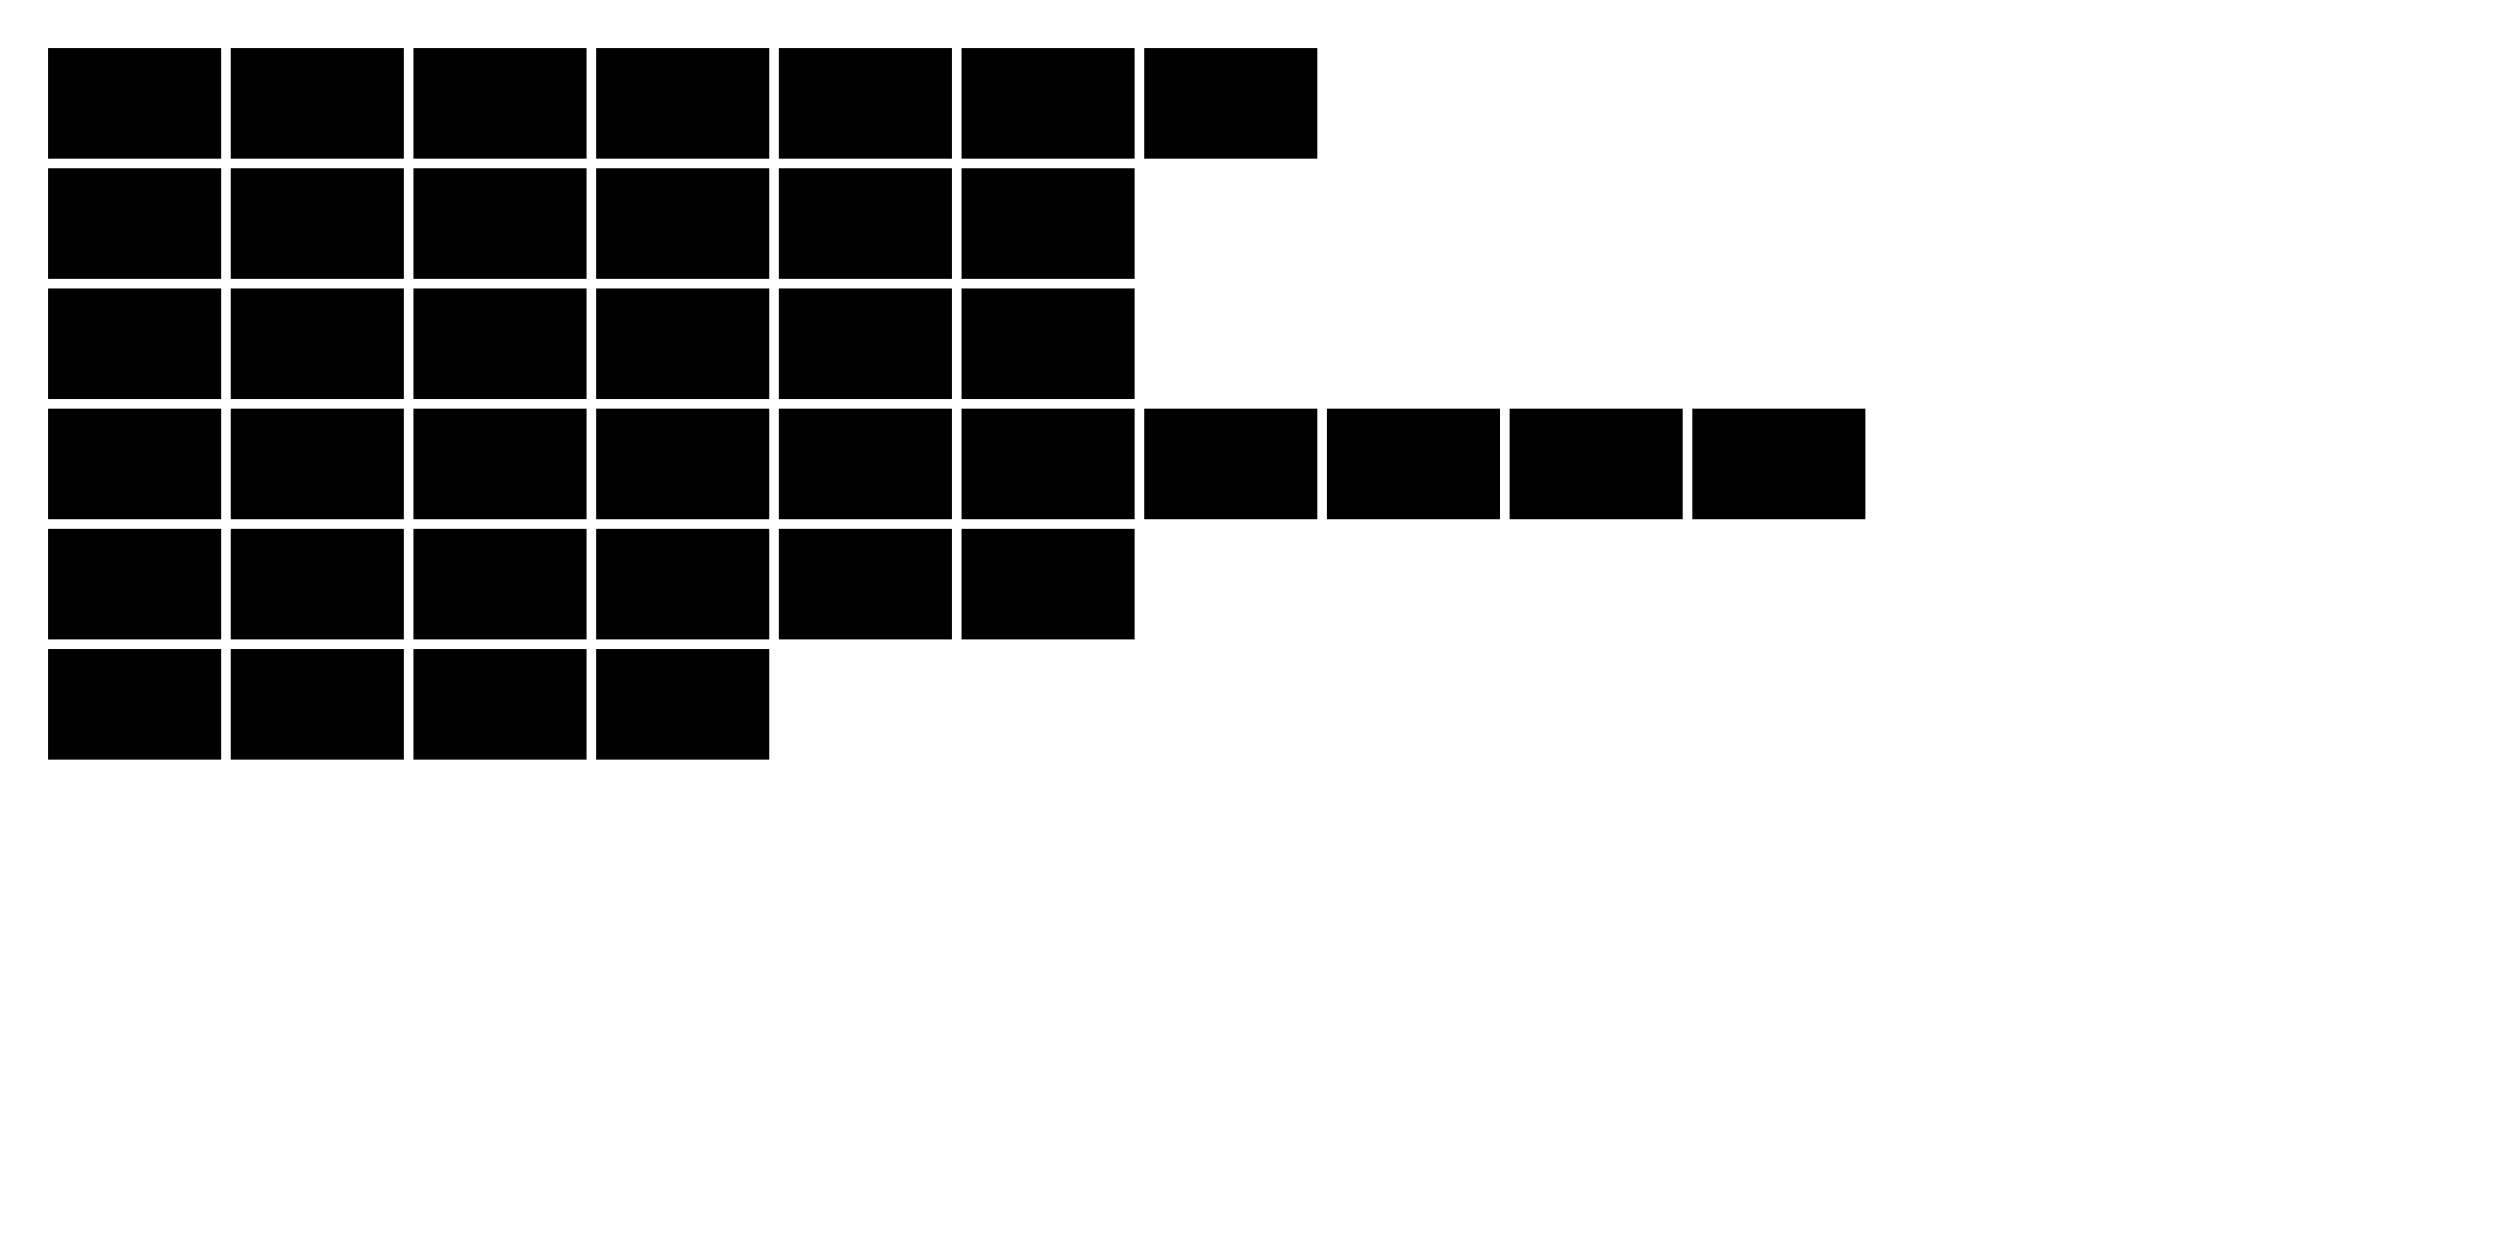
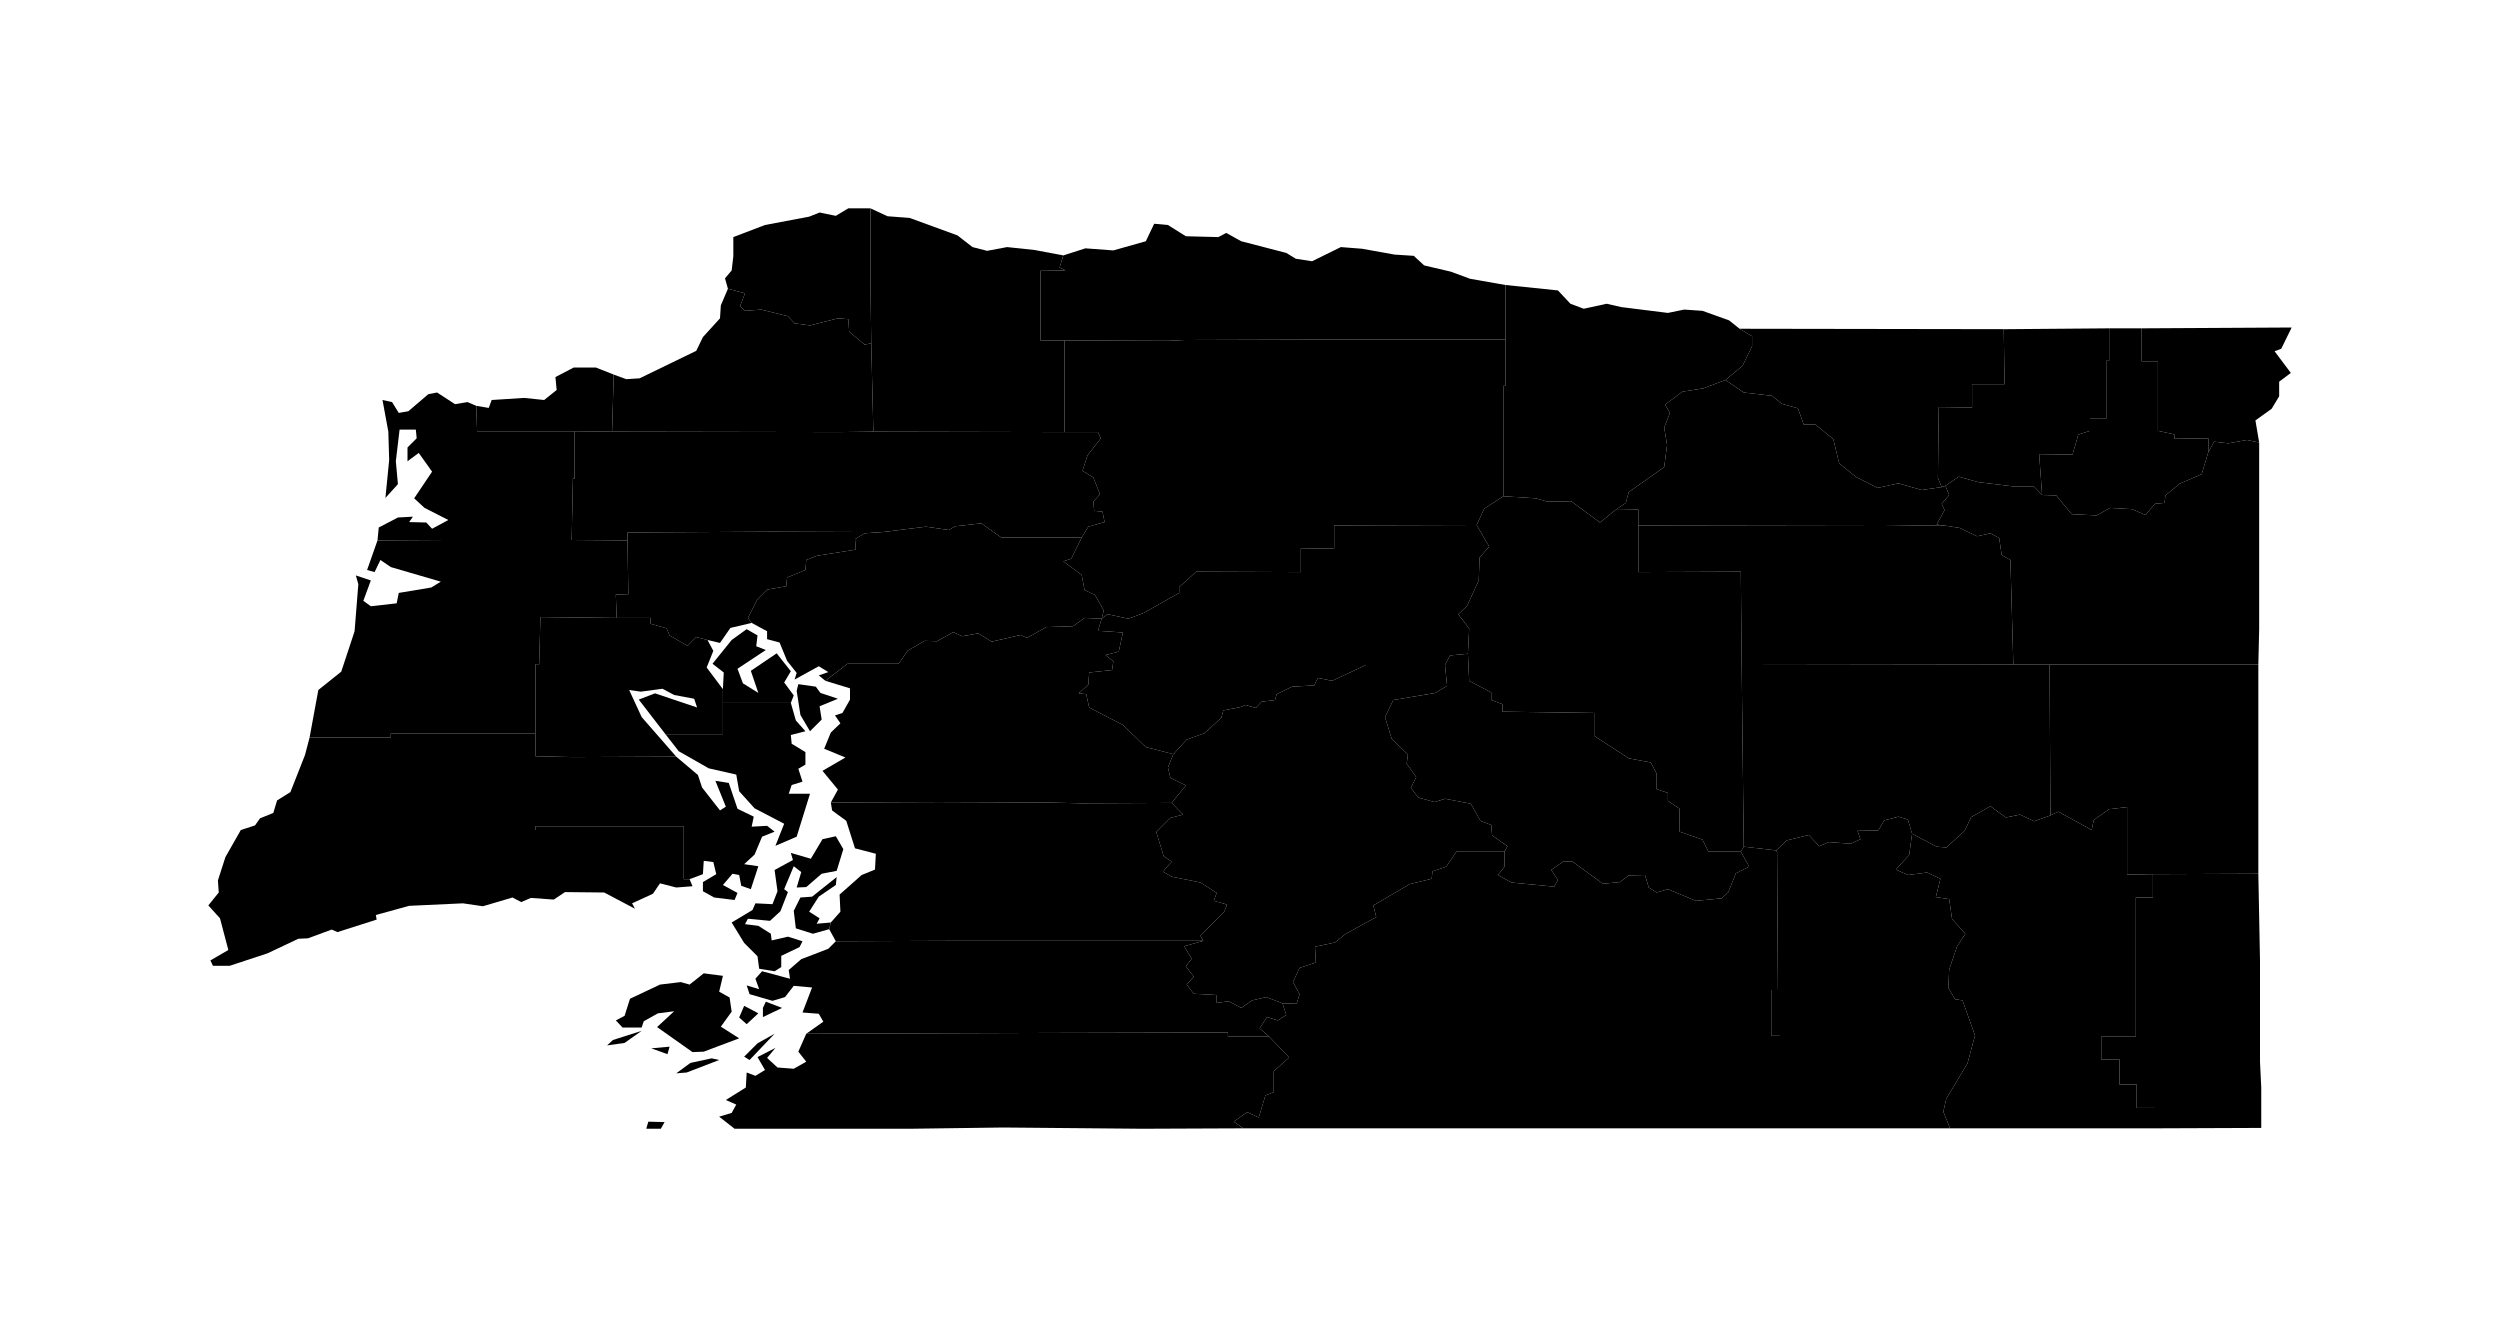
- <svg xmlns="http://www.w3.org/2000/svg" id="wtc-state-map-wa" viewBox="0 0 1040 520" role="img" aria-label="Washington county map">
+ <svg xmlns="http://www.w3.org/2000/svg" viewBox="0 0 600 321" id="wtc-state-map-WA" role="img" aria-label="wa county map">
  <g class="wtc-counties">
-     <rect id="wtc-county-whatcom" class="wtc-county" data-county="Whatcom" x="20" y="20" width="72" height="46" />
-     <rect id="wtc-county-skagit" class="wtc-county" data-county="Skagit" x="96" y="20" width="72" height="46" />
-     <rect id="wtc-county-san-juan" class="wtc-county" data-county="San Juan" x="172" y="20" width="72" height="46" />
-     <rect id="wtc-county-okanogan" class="wtc-county" data-county="Okanogan" x="248" y="20" width="72" height="46" />
-     <rect id="wtc-county-ferry" class="wtc-county" data-county="Ferry" x="324" y="20" width="72" height="46" />
-     <rect id="wtc-county-stevens" class="wtc-county" data-county="Stevens" x="400" y="20" width="72" height="46" />
-     <rect id="wtc-county-pend-oreille" class="wtc-county" data-county="Pend Oreille" x="476" y="20" width="72" height="46" />
-     <rect id="wtc-county-island" class="wtc-county" data-county="Island" x="20" y="70" width="72" height="46" />
-     <rect id="wtc-county-snohomish" class="wtc-county" data-county="Snohomish" x="96" y="70" width="72" height="46" />
-     <rect id="wtc-county-chelan" class="wtc-county" data-county="Chelan" x="172" y="70" width="72" height="46" />
-     <rect id="wtc-county-douglas" class="wtc-county" data-county="Douglas" x="248" y="70" width="72" height="46" />
-     <rect id="wtc-county-lincoln" class="wtc-county" data-county="Lincoln" x="324" y="70" width="72" height="46" />
-     <rect id="wtc-county-spokane" class="wtc-county" data-county="Spokane" x="400" y="70" width="72" height="46" />
-     <rect id="wtc-county-jefferson" class="wtc-county" data-county="Jefferson" x="20" y="120" width="72" height="46" />
-     <rect id="wtc-county-king" class="wtc-county" data-county="King" x="96" y="120" width="72" height="46" />
-     <rect id="wtc-county-kittitas" class="wtc-county" data-county="Kittitas" x="172" y="120" width="72" height="46" />
-     <rect id="wtc-county-grant" class="wtc-county" data-county="Grant" x="248" y="120" width="72" height="46" />
-     <rect id="wtc-county-adams" class="wtc-county" data-county="Adams" x="324" y="120" width="72" height="46" />
-     <rect id="wtc-county-whitman" class="wtc-county" data-county="Whitman" x="400" y="120" width="72" height="46" />
-     <rect id="wtc-county-clallam" class="wtc-county" data-county="Clallam" x="20" y="170" width="72" height="46" />
-     <rect id="wtc-county-kitsap" class="wtc-county" data-county="Kitsap" x="96" y="170" width="72" height="46" />
-     <rect id="wtc-county-pierce" class="wtc-county" data-county="Pierce" x="172" y="170" width="72" height="46" />
-     <rect id="wtc-county-yakima" class="wtc-county" data-county="Yakima" x="248" y="170" width="72" height="46" />
-     <rect id="wtc-county-benton" class="wtc-county" data-county="Benton" x="324" y="170" width="72" height="46" />
-     <rect id="wtc-county-franklin" class="wtc-county" data-county="Franklin" x="400" y="170" width="72" height="46" />
-     <rect id="wtc-county-walla-walla" class="wtc-county" data-county="Walla Walla" x="476" y="170" width="72" height="46" />
-     <rect id="wtc-county-columbia" class="wtc-county" data-county="Columbia" x="552" y="170" width="72" height="46" />
-     <rect id="wtc-county-garfield" class="wtc-county" data-county="Garfield" x="628" y="170" width="72" height="46" />
-     <rect id="wtc-county-asotin" class="wtc-county" data-county="Asotin" x="704" y="170" width="72" height="46" />
-     <rect id="wtc-county-grays-harbor" class="wtc-county" data-county="Grays Harbor" x="20" y="220" width="72" height="46" />
-     <rect id="wtc-county-mason" class="wtc-county" data-county="Mason" x="96" y="220" width="72" height="46" />
-     <rect id="wtc-county-thurston" class="wtc-county" data-county="Thurston" x="172" y="220" width="72" height="46" />
-     <rect id="wtc-county-lewis" class="wtc-county" data-county="Lewis" x="248" y="220" width="72" height="46" />
-     <rect id="wtc-county-klickitat" class="wtc-county" data-county="Klickitat" x="324" y="220" width="72" height="46" />
-     <rect id="wtc-county-skamania" class="wtc-county" data-county="Skamania" x="400" y="220" width="72" height="46" />
-     <rect id="wtc-county-pacific" class="wtc-county" data-county="Pacific" x="20" y="270" width="72" height="46" />
-     <rect id="wtc-county-wahkiakum" class="wtc-county" data-county="Wahkiakum" x="96" y="270" width="72" height="46" />
-     <rect id="wtc-county-cowlitz" class="wtc-county" data-county="Cowlitz" x="172" y="270" width="72" height="46" />
-     <rect id="wtc-county-clark" class="wtc-county" data-county="Clark" x="248" y="270" width="72" height="46" />
+     <path class="wtc-county" id="wtc-county-adams" data-county="Adams" d="M418.0,159.6L417.8,137.2L393.2,137.3L393.2,126.1L452.2,126.0L467.1,126.2L470.3,126.7L474.5,128.7L477.7,128.0L479.8,129.1L480.4,133.2L482.5,134.4L483.2,159.5L418.0,159.6Z" />
+     <path class="wtc-county" id="wtc-county-asotin" data-county="Asotin" d="M530.0,108.5L530.0,105.2L521.8,105.3L522.0,104.3L517.9,103.4L517.9,86.7L514.0,86.7L514.0,78.8L550.0,78.6L547.5,83.7L545.9,84.3L549.8,89.5L547.0,91.6L547.0,95.1L545.2,98.1L541.3,100.9L542.2,106.2L539.2,105.6L534.8,106.4L531.4,106.0L530.0,108.5Z" />
+     <path class="wtc-county" id="wtc-county-benton" data-county="Benton" d="M360.8,119.1L360.8,92.6L361.3,92.6L361.3,81.5L361.3,68.4L373.9,69.7L376.9,72.9L380.1,74.1L385.6,72.9L389.1,73.7L400.3,75.1L404.2,74.3L408.6,74.6L415.0,76.9L417.5,78.9L420.5,80.7L420.5,83.1L418.2,87.8L414.1,91.2L408.8,93.2L403.8,94.0L399.6,97.1L400.8,99.1L399.4,102.6L400.1,106.8L399.4,112.1L390.9,118.1L390.2,120.7L387.7,122.4L384.0,125.4L377.1,120.3L371.4,120.4L368.6,119.6L360.8,119.1Z" />
+     <path class="wtc-county" id="wtc-county-chelan" data-county="Chelan" d="M288.8,225.8L288.1,224.6L293.8,218.8L294.5,217.1L291.3,216.2L292.0,214.3L288.1,211.8L281.2,210.4L279.1,209.2L281.2,206.8L279.3,205.5L277.5,199.7L280.9,196.3L283.9,195.5L281.2,192.7L284.6,188.5L280.9,186.7L280.3,184.2L281.6,181.0L281.9,180.8L281.9,180.7L284.8,177.5L289.0,176.0L293.1,172.3L293.6,170.5L297.7,169.7L298.9,169.2L301.4,169.9L302.8,168.4L306.0,168.0L306.4,166.6L310.1,164.8L315.4,164.5L316.3,162.7L319.7,163.4L327.8,159.6L346.8,159.6L347.3,164.6L344.5,166.3L334.4,168.0L332.4,172.1L334.0,177.3L337.9,181.1L337.6,183.3L339.9,186.5L338.6,189.1L340.4,191.4L344.3,192.5L346.8,191.7L353.0,192.9L355.3,197.0L357.9,198.0L358.1,200.5L361.8,203.1L361.1,204.3L349.6,204.3L347.1,208.0L343.8,209.1L343.6,210.9L338.3,212.2L329.6,217.3L330.3,220.1L323.0,224.1L320.4,226.2L315.6,227.2L315.8,231.0L311.9,232.3L310.3,235.7L311.9,238.6L311.2,240.9L307.8,240.8L303.9,239.3L300.5,240.1L297.9,241.9L294.9,240.3L292.0,240.7L292.0,238.8L286.5,238.5L284.8,236.3L286.5,234.4L284.6,231.9L286.0,230.1L284.2,227.1L288.8,225.8Z" />
+     <path class="wtc-county" id="wtc-county-clallam" data-county="Clallam" d="M165.5,211.0L166.2,212.7L162.3,213.0L158.4,212.0L156.7,214.5L151.7,216.8L152.4,218.1L145.0,214.2L135.6,214.1L132.9,215.9L127.4,215.5L125.1,216.5L123.0,215.4L115.9,217.5L111.1,216.8L98.2,217.4L90.2,219.6L90.4,220.7L81.0,223.7L79.6,223.1L73.9,225.2L71.6,225.3L64.2,228.8L55.1,231.8L51.1,231.8L50.5,230.5L54.8,228.0L52.8,220.4L50.0,217.3L52.5,214.2L52.3,211.3L54.1,205.7L57.8,199.2L128.5,199.2L128.5,198.3L164.1,198.3L164.1,211.0L165.5,211.0Z" />
+     <path class="wtc-county" id="wtc-county-clark" data-county="Clark" d="M174.7,69.3L174.0,66.8L175.6,64.9L176.0,61.5L176.0,56.9L183.6,54.0L194.2,52.0L196.7,51.0L200.6,51.8L203.6,50.0L208.9,50.0L208.9,67.3L209.1,82.4L207.5,82.7L203.8,79.6L203.6,76.6L201.1,76.4L194.4,78.1L190.7,77.6L189.1,75.9L182.7,74.3L178.8,74.6L177.6,73.5L178.8,70.4L174.7,69.3Z" />
+     <path class="wtc-county" id="wtc-county-columbia" data-county="Columbia" d="M466.0,116.9L465.1,114.7L465.3,97.7L473.3,97.8L473.3,92.2L481.1,92.2L480.9,79.0L482.0,79.0L506.2,78.8L506.2,86.6L505.5,86.6L505.5,100.5L501.6,100.5L501.6,103.4L498.8,104.3L497.4,109.1L489.4,109.0L490.1,118.8L488.2,116.8L483.7,116.8L474.7,115.7L470.1,114.4L466.9,116.6L466.0,116.9Z" />
+     <path class="wtc-county" id="wtc-county-cowlitz" data-county="Cowlitz" d="M146.9,103.6L147.3,89.9L150.3,91.0L153.5,90.8L167.1,84.2L168.7,80.9L172.8,76.4L173.0,73.3L174.7,69.3L178.8,70.4L177.6,73.5L178.8,74.6L182.7,74.3L189.1,75.9L190.7,77.6L194.4,78.1L201.1,76.4L203.6,76.6L203.8,79.6L207.5,82.7L209.1,82.4L209.6,103.4L209.3,103.6L201.5,103.7L146.9,103.6Z" />
+     <path class="wtc-county" id="wtc-county-douglas" data-county="Douglas" d="M361.1,204.3L361.8,203.1L358.1,200.5L357.9,198.0L355.3,197.0L353.0,192.9L346.8,191.7L344.3,192.5L340.4,191.4L338.6,189.1L339.9,186.5L337.6,183.3L337.9,181.1L334.0,177.3L332.4,172.1L334.4,168.0L344.5,166.3L347.3,164.6L346.8,159.6L348.0,157.3L352.3,156.9L352.6,163.4L357.9,166.2L357.9,168.0L360.6,169.0L360.6,170.8L382.6,171.1L382.6,176.6L390.9,182.0L396.2,183.0L397.6,185.7L397.6,189.4L400.3,190.3L400.3,192.2L403.1,194.1L403.1,199.6L408.6,201.5L410.0,204.4L417.8,204.4L419.8,208.0L416.6,209.6L414.8,214.1L413.2,215.6L407.0,216.2L400.3,213.4L397.6,214.2L395.7,213.0L394.8,210.0L390.9,210.1L388.8,211.7L384.7,212.1L377.4,206.8L375.1,206.8L372.3,208.8L373.9,211.2L373.0,212.8L362.7,211.8L359.5,210.0L361.1,208.0L361.1,204.3Z" />
+     <path class="wtc-county" id="wtc-county-ferry" data-county="Ferry" d="M427.2,270.8L427.2,248.6L425.1,248.6L425.1,237.6L426.7,237.6L426.5,204.5L426.3,204.1L428.8,201.7L434.1,200.4L436.6,203.1L438.9,202.1L444.2,202.5L446.5,201.4L445.8,199.4L450.8,199.3L452.2,196.9L455.6,196.0L457.9,196.7L458.9,200.1L458.2,205.2L455.0,208.7L457.9,210.0L462.5,209.4L465.7,210.9L464.6,215.3L467.8,215.8L468.5,220.6L471.7,224.1L469.7,227.1L467.8,232.7L467.6,237.1L469.2,239.8L471.0,240.1L474.0,248.5L472.2,255.2L467.1,263.7L466.4,266.8L468.0,270.8L427.2,270.8Z" />
+     <path class="wtc-county" id="wtc-county-franklin" data-county="Franklin" d="M387.7,122.4L390.2,120.7L390.9,118.1L399.4,112.1L400.1,106.8L399.4,102.6L400.8,99.1L399.6,97.1L403.8,94.0L408.8,93.2L414.1,91.2L418.5,94.2L425.3,95.0L427.6,96.9L431.5,98.0L432.9,101.9L435.7,101.9L440.0,105.4L441.4,111.2L445.5,114.5L450.6,117.1L455.6,116.0L461.2,117.6L466.0,116.9L466.9,116.6L467.8,118.8L466.0,120.9L466.7,122.4L464.8,125.9L467.1,126.2L452.2,126.0L393.2,126.1L393.2,122.3L387.7,122.4Z" />
+     <path class="wtc-county" id="wtc-county-garfield" data-county="Garfield" d="M490.1,118.8L489.4,109.0L497.4,109.1L498.8,104.3L501.6,103.4L501.6,100.5L505.5,100.5L505.5,86.6L506.2,86.6L506.2,78.8L514.0,78.8L514.0,86.7L517.9,86.7L517.9,103.4L522.0,104.3L521.8,105.3L530.0,105.2L530.0,108.5L528.4,113.8L523.1,116.1L519.7,118.9L519.5,120.7L517.2,120.9L514.9,123.6L511.7,122.2L506.4,121.9L503.2,123.7L497.2,123.4L493.5,118.9L490.1,118.8Z" />
+     <path class="wtc-county" id="wtc-county-grant" data-county="Grant" d="M352.3,156.9L352.6,150.9L350.0,147.4L352.1,145.4L354.9,139.3L355.1,133.8L357.4,131.2L354.4,126.0L356.2,122.1L360.8,119.1L368.6,119.6L371.4,120.4L377.1,120.3L384.0,125.4L387.7,122.4L393.2,122.3L393.2,126.1L393.2,137.3L417.8,137.2L418.0,159.6L418.5,203.2L417.8,204.4L410.0,204.4L408.6,201.5L403.1,199.6L403.1,194.1L400.3,192.2L400.3,190.3L397.6,189.4L397.6,185.7L396.2,183.0L390.9,182.0L382.6,176.6L382.6,171.1L360.6,170.8L360.6,169.0L357.9,168.0L357.9,166.2L352.6,163.4L352.3,156.9Z" />
+     <path class="wtc-county" id="wtc-county-grays-harbor" data-county="Grays Harbor" d="M74.3,177.0L76.4,165.6L81.9,161.2L85.1,151.5L86.0,140.2L85.4,138.1L89.0,139.3L87.2,144.2L89.0,145.5L95.2,144.8L95.7,142.3L103.5,141.0L105.8,139.6L93.8,136.1L91.3,134.4L89.9,137.3L88.1,136.8L90.6,129.7L107.2,129.6L137.2,129.6L150.6,129.7L150.8,142.6L147.8,142.7L148.0,148.3L129.7,148.1L129.4,159.4L128.5,159.4L128.5,176.0L93.8,176.0L93.8,177.0L74.3,177.0Z" />
+     <path class="wtc-county" id="wtc-county-island" data-county="Island" d="M199.0,223.0L195.1,224.1L191.0,222.8L190.5,218.6L192.1,215.4L194.9,215.2L200.8,210.5L200.6,212.4L196.5,215.2L194.2,218.8L196.7,220.4L196.0,221.7L199.4,221.4L199.0,223.0ZM175.6,221.4L180.6,218.4L181.3,216.8L185.4,217.0L186.6,213.9L185.9,208.8L190.3,206.4L189.8,204.7L194.6,206.1L197.4,201.4L200.6,200.7L202.4,203.8L200.8,209.0L197.2,209.7L193.5,212.9L191.2,213.0L192.3,209.3L190.5,207.9L188.2,213.4L189.1,214.1L187.3,218.7L184.8,221.0L179.5,220.5L178.8,221.8L182.0,222.2L185.0,224.1L185.2,225.7L189.1,224.8L192.6,225.9L191.9,227.3L187.5,229.4L187.5,232.1L185.9,233.1L182.2,232.5L181.8,229.5L178.6,226.3L175.6,221.4Z" />
+     <path class="wtc-county" id="wtc-county-jefferson" data-county="Jefferson" d="M57.8,199.2L61.2,198.1L62.4,196.4L65.6,195.1L66.5,192.1L69.7,190.1L73.2,181.2L74.3,177.0L93.8,177.0L93.8,176.0L128.5,176.0L128.5,181.5L137.5,181.7L162.3,181.6L167.5,186.0L168.5,189.0L172.8,194.5L174.2,193.6L171.7,187.4L174.9,187.9L177.0,194.1L180.9,196.0L180.4,198.4L184.1,198.2L185.9,199.6L182.9,200.8L181.1,205.1L178.6,207.4L182.0,207.9L180.2,213.4L177.9,212.6L177.4,210.0L175.8,209.7L173.5,212.4L177.0,214.3L176.3,216.0L171.4,215.4L168.7,213.9L168.7,211.7L171.9,209.8L171.2,206.9L168.9,206.6L168.7,209.8L165.5,211.0L164.1,211.0L164.1,198.3L128.5,198.3L128.5,199.2L57.8,199.2Z" />
+     <path class="wtc-county" id="wtc-county-king" data-county="King" d="M199.4,192.6L201.1,189.5L197.4,185.0L202.9,181.8L197.8,179.7L199.4,175.8L201.7,173.6L200.4,171.7L202.2,171.1L204.0,167.9L204.0,165.2L198.1,163.4L203.4,159.3L215.7,159.3L217.8,156.2L221.9,153.8L224.9,153.9L228.8,151.7L230.9,152.7L234.8,152.0L238.0,154.0L244.9,152.4L246.5,153.1L251.1,150.5L257.5,150.3L260.3,148.3L264.4,148.5L263.5,151.4L269.5,151.8L268.5,156.4L265.3,157.2L267.2,158.7L266.9,160.8L261.4,161.4L261.2,164.3L258.9,166.4L260.7,166.6L261.4,169.8L269.5,174.0L275.0,179.3L281.6,181.0L280.3,184.2L280.9,186.7L284.6,188.5L281.2,192.7L259.6,192.8L251.3,192.6L225.4,192.5L199.4,192.6ZM191.2,165.8L191.6,164.2L195.8,164.8L196.9,166.3L201.1,167.7L196.7,169.5L197.2,172.7L194.4,175.5L192.1,171.6L191.2,165.8Z" />
+     <path class="wtc-county" id="wtc-county-kitsap" data-county="Kitsap" d="M189.8,168.7L191.0,172.9L193.3,175.5L189.8,176.4L190.0,178.5L193.3,180.5L193.3,183.5L191.6,184.5L192.6,187.6L190.0,188.4L189.3,190.5L194.4,190.5L191.2,200.8L186.1,203.0L188.2,197.7L181.1,194.0L177.4,189.9L176.7,185.9L170.1,184.4L162.9,180.3L159.7,176.2L173.5,176.2L173.5,168.7L189.8,168.7Z" />
+     <path class="wtc-county" id="wtc-county-kittitas" data-county="Kittitas" d="M281.6,181.0L275.0,179.3L269.5,174.0L261.4,169.8L260.7,166.6L258.9,166.4L261.2,164.3L261.4,161.4L266.9,160.8L267.2,158.7L265.3,157.2L268.5,156.4L269.5,151.8L263.5,151.4L264.4,148.5L265.8,147.4L270.8,148.5L274.5,147.1L283.0,142.3L283.0,140.9L287.1,137.2L312.2,137.3L312.2,131.7L320.2,131.6L320.2,126.1L354.4,126.0L357.4,131.2L355.1,133.8L354.9,139.3L352.1,145.4L350.0,147.4L352.6,150.9L352.3,156.9L348.0,157.3L346.8,159.6L327.8,159.6L319.7,163.4L316.3,162.7L315.4,164.5L310.1,164.8L306.4,166.6L306.0,168.0L302.8,168.4L301.4,169.9L298.9,169.2L297.7,169.7L293.6,170.5L293.1,172.3L289.0,176.0L284.8,177.5L281.9,180.7L281.9,180.8L281.6,181.0Z" />
+     <path class="wtc-county" id="wtc-county-klickitat" data-county="Klickitat" d="M255.5,81.7L249.7,81.7L249.7,65.0L255.7,64.9L254.3,64.2L255.2,61.3L260.5,59.6L267.2,60.1L275.0,57.9L277.0,53.7L280.3,54.0L284.6,56.7L292.4,56.9L294.3,55.9L297.9,57.9L308.7,60.7L311.0,62.1L314.9,62.7L321.8,59.3L326.9,59.7L334.7,61.1L339.3,61.4L341.8,63.7L348.2,65.2L352.8,66.9L361.3,68.4L361.3,81.5L316.1,81.5L284.4,81.6L280.3,81.8L255.5,81.7Z" />
+     <path class="wtc-county" id="wtc-county-lewis" data-county="Lewis" d="M137.2,129.6L137.5,114.9L137.9,114.8L137.9,103.5L146.9,103.6L201.5,103.7L209.3,103.6L255.5,103.7L263.5,103.7L264.2,105.2L261.0,109.3L259.8,113.0L262.4,114.6L264.0,118.6L262.4,120.4L262.6,122.6L264.6,122.8L265.1,125.3L261.2,126.4L259.6,129.0L240.3,129.0L235.5,125.6L229.3,126.3L227.7,127.2L222.2,126.4L211.8,127.7L185.4,127.6L150.6,127.8L150.6,129.7L137.2,129.6Z" />
+     <path class="wtc-county" id="wtc-county-lincoln" data-county="Lincoln" d="M418.5,203.2L418.0,159.6L483.2,159.5L491.9,159.5L492.1,195.7L488.2,197.1L484.8,195.5L481.4,196.2L477.7,193.5L473.1,196.1L471.5,199.4L467.1,203.4L464.8,203.2L458.9,200.1L457.9,196.7L455.6,196.0L452.2,196.9L450.8,199.3L445.8,199.4L446.5,201.4L444.2,202.5L438.9,202.1L436.6,203.1L434.1,200.4L428.8,201.7L426.3,204.1L418.5,203.2Z" />
+     <path class="wtc-county" id="wtc-county-mason" data-county="Mason" d="M162.3,181.6L137.5,181.7L128.5,181.5L128.5,176.0L128.5,159.4L129.4,159.4L129.7,148.1L148.0,148.3L156.1,148.3L156.1,149.7L160.0,150.8L160.7,152.5L165.0,155.0L167.1,152.9L169.8,153.6L171.2,156.2L169.6,160.2L173.5,165.4L173.5,168.7L173.5,176.2L159.7,176.2L153.3,167.9L157.2,166.4L167.3,169.8L166.6,167.7L161.8,166.8L159.0,165.3L153.8,166.0L151.0,165.6L154.0,172.1L162.3,181.6Z" />
+     <path class="wtc-county" id="wtc-county-okanogan" data-county="Okanogan" d="M298.4,270.8L296.1,269.2L299.3,266.9L302.1,268.2L303.7,262.9L305.7,262.1L305.7,257.1L309.4,253.8L304.6,248.8L302.3,246.8L304.1,244.1L306.7,244.9L308.7,243.6L307.8,240.8L311.2,240.9L311.9,238.6L310.3,235.7L311.9,232.3L315.8,231.0L315.6,227.2L320.4,226.2L323.0,224.1L330.3,220.1L329.6,217.3L338.3,212.2L343.6,210.9L343.8,209.1L347.1,208.0L349.6,204.3L361.1,204.3L361.1,208.0L359.5,210.0L362.7,211.8L373.0,212.8L373.9,211.2L372.3,208.8L375.1,206.8L377.4,206.8L384.7,212.1L388.8,211.7L390.9,210.1L394.8,210.0L395.7,213.0L397.6,214.2L400.3,213.4L407.0,216.2L413.2,215.6L414.8,214.1L416.6,209.6L419.8,208.0L417.8,204.4L418.5,203.2L426.3,204.1L426.5,204.5L426.7,237.6L425.1,237.6L425.1,248.6L427.2,248.6L427.2,270.8L389.3,270.8L350.5,270.8L298.4,270.8Z" />
+     <path class="wtc-county" id="wtc-county-pacific" data-county="Pacific" d="M90.6,129.7L90.9,126.6L95.5,124.2L99.1,124.0L98.2,125.3L102.3,125.4L103.7,126.9L107.6,124.8L101.9,121.9L99.4,119.6L103.7,113.2L100.5,108.7L97.8,110.7L97.8,107.4L100.0,105.2L99.8,103.1L95.9,103.1L95.0,110.7L95.5,116.2L92.5,119.5L93.4,110.4L93.2,103.6L91.8,96.0L94.1,96.5L95.7,99.1L98.0,98.7L102.8,94.6L104.9,94.2L109.2,97.0L112.2,96.5L114.3,97.4L114.5,103.5L137.9,103.5L137.9,114.8L137.5,114.9L137.2,129.6L107.2,129.6L90.6,129.7Z" />
+     <path class="wtc-county" id="wtc-county-pend-oreille" data-county="Pend Oreille" d="M517.2,270.8L517.2,265.9L512.8,265.9L512.8,260.3L508.7,260.3L508.7,254.3L504.3,254.3L504.3,248.8L512.6,248.8L512.6,215.4L516.7,215.4L516.7,209.8L542.0,209.7L542.4,230.5L542.4,254.8L542.7,261.0L542.7,270.7L517.2,270.8Z" />
+     <path class="wtc-county" id="wtc-county-pierce" data-county="Pierce" d="M180.4,149.5L179.5,148.3L181.8,143.8L184.1,141.5L188.7,140.7L188.9,138.6L193.3,136.8L193.5,134.4L196.0,133.4L205.4,131.9L205.2,129.4L207.5,128.0L211.8,127.7L222.2,126.4L227.7,127.2L229.3,126.3L235.5,125.6L240.3,129.0L259.6,129.0L257.1,134.1L255.2,134.7L259.6,138.0L260.3,141.6L262.8,142.8L264.9,146.5L264.4,148.5L260.3,148.3L257.5,150.3L251.1,150.5L246.5,153.1L244.9,152.4L238.0,154.0L234.8,152.0L230.9,152.7L228.8,151.7L224.9,153.9L221.9,153.8L217.8,156.2L215.7,159.3L203.4,159.3L198.1,163.4L196.5,162.1L198.8,161.3L196.5,159.9L190.7,163.1L191.2,161.5L188.9,158.6L187.1,154.2L184.1,153.4L184.1,151.5L180.4,149.5ZM173.5,165.4L173.7,161.4L171.0,159.3L175.6,153.6L179.2,151.0L181.8,152.5L181.5,155.1L183.8,156.0L177.0,160.5L178.3,164.0L182.0,166.3L180.2,161.0L186.4,156.8L189.8,161.1L188.2,163.8L190.5,166.9L189.8,168.7L173.5,168.7L173.5,165.4Z" />
+     <path class="wtc-county" id="wtc-county-san-juan" data-county="San Juan" d="M162.3,257.6L165.7,255.1L170.8,254.0L172.6,254.4L164.8,257.4L162.3,257.6ZM156.3,251.6L160.7,251.2L160.2,253.0L156.3,251.6ZM147.8,244.9L149.9,243.8L151.2,239.7L158.4,236.3L163.4,235.7L165.5,236.3L168.9,233.6L173.5,234.2L172.6,238.0L175.1,239.4L175.6,242.8L173.0,246.4L177.4,249.2L168.9,252.4L166.2,252.5L157.7,246.5L161.8,242.7L157.9,243.2L154.5,245.1L154.0,246.6L149.4,246.6L147.8,244.9ZM145.7,250.9L147.1,249.6L154.0,247.4L149.9,250.3L145.7,250.9Z" />
+     <path class="wtc-county" id="wtc-county-skagit" data-county="Skagit" d="M183.1,241.9L183.8,240.4L187.7,241.9L183.1,244.1L183.1,241.9ZM193.5,248.1L197.6,245.2L196.5,243.3L192.6,243.0L194.9,237.0L190.5,236.6L188.4,239.3L185.4,240.2L179.9,238.6L179.2,236.5L182.2,237.4L181.3,234.9L182.9,233.1L189.6,234.9L189.3,232.8L192.3,230.2L198.8,227.7L200.6,225.9L227.0,225.8L288.8,225.8L284.2,227.1L286.0,230.1L284.6,231.9L286.5,234.4L284.8,236.3L286.5,238.5L292.0,238.8L292.0,240.7L294.9,240.3L297.9,241.9L300.5,240.1L303.9,239.3L307.8,240.8L308.7,243.6L306.7,244.9L304.1,244.1L302.3,246.8L304.6,248.8L294.7,248.8L294.7,247.8L252.7,247.9L193.5,248.1ZM177.4,244.2L178.6,241.4L182.0,243.2L179.2,245.8L177.4,244.2Z" />
+     <path class="wtc-county" id="wtc-county-skamania" data-county="Skamania" d="M209.1,82.4L208.9,67.3L208.9,50.0L213.0,51.9L218.3,52.3L229.8,56.5L233.4,59.3L236.9,60.2L241.7,59.3L248.3,60.0L255.2,61.3L254.3,64.2L255.7,64.9L249.7,65.0L249.7,81.7L255.5,81.7L255.5,103.7L209.3,103.6L209.6,103.4L209.1,82.4Z" />
+     <path class="wtc-county" id="wtc-county-snohomish" data-county="Snohomish" d="M199.0,223.0L199.4,221.4L201.7,218.8L201.5,214.7L206.8,210.0L210.0,208.7L210.2,204.9L205.2,203.6L203.1,197.0L199.7,194.5L199.4,192.6L225.4,192.5L251.3,192.6L259.6,192.8L281.2,192.7L283.9,195.5L280.9,196.3L277.5,199.7L279.3,205.5L281.2,206.8L279.1,209.2L281.2,210.4L288.1,211.8L292.0,214.3L291.3,216.2L294.5,217.1L293.8,218.8L288.1,224.6L288.8,225.8L227.0,225.8L200.6,225.9L199.0,223.0Z" />
+     <path class="wtc-county" id="wtc-county-spokane" data-county="Spokane" d="M492.1,195.7L491.9,159.5L542.0,159.5L542.0,166.3L542.0,205.4L542.0,209.7L516.7,209.8L510.5,209.9L510.5,193.7L506.2,194.2L502.5,196.8L502.0,199.2L494.0,194.8L492.1,195.7Z" />
+     <path class="wtc-county" id="wtc-county-stevens" data-county="Stevens" d="M468.0,270.8L466.4,266.8L467.1,263.7L472.2,255.2L474.0,248.5L471.0,240.1L469.2,239.8L467.6,237.1L467.8,232.7L469.7,227.1L471.7,224.1L468.5,220.6L467.8,215.8L464.6,215.3L465.7,210.9L462.5,209.4L457.9,210.0L455.0,208.7L458.2,205.2L458.9,200.1L464.8,203.2L467.1,203.4L471.5,199.4L473.1,196.1L477.7,193.5L481.4,196.2L484.8,195.5L488.2,197.1L492.1,195.7L494.0,194.8L502.0,199.2L502.5,196.8L506.2,194.2L510.5,193.7L510.5,209.9L516.7,209.8L516.7,215.4L512.6,215.4L512.6,248.8L504.3,248.8L504.3,254.3L508.7,254.3L508.7,260.3L512.8,260.3L512.8,265.9L517.2,265.9L517.2,270.8L468.0,270.8Z" />
+     <path class="wtc-county" id="wtc-county-thurston" data-county="Thurston" d="M148.0,148.3L147.8,142.7L150.8,142.6L150.6,129.7L150.6,127.8L185.4,127.6L211.8,127.7L207.5,128.0L205.2,129.4L205.4,131.9L196.0,133.4L193.5,134.4L193.3,136.8L188.9,138.6L188.7,140.7L184.1,141.5L181.8,143.8L179.5,148.3L180.4,149.5L175.3,150.7L172.8,154.3L169.8,153.6L167.1,152.9L165.0,155.0L160.7,152.5L160.0,150.8L156.1,149.7L156.1,148.3L148.0,148.3Z" />
+     <path class="wtc-county" id="wtc-county-wahkiakum" data-county="Wahkiakum" d="M137.9,103.5L114.5,103.5L114.3,97.4L117.3,97.9L118.0,96.0L125.8,95.5L130.6,96.0L133.6,93.6L133.3,90.5L137.7,88.2L143.0,88.2L147.3,89.9L146.9,103.6L137.9,103.5Z" />
+     <path class="wtc-county" id="wtc-county-walla-walla" data-county="Walla Walla" d="M466.0,116.9L461.2,117.6L455.6,116.0L450.6,117.1L445.5,114.5L441.4,111.2L440.0,105.4L435.7,101.9L432.9,101.9L431.5,98.0L427.6,96.9L425.3,95.0L418.5,94.2L414.1,91.2L418.2,87.8L420.5,83.1L420.5,80.7L417.5,78.9L480.9,79.0L481.1,92.2L473.3,92.2L473.3,97.8L465.3,97.7L465.1,114.7L466.0,116.9Z" />
+     <path class="wtc-county" id="wtc-county-whatcom" data-county="Whatcom" d="M178.6,253.6L181.8,250.4L185.9,248.1L179.9,254.4L178.6,253.6ZM298.4,270.8L274.1,270.9L240.8,270.6L218.5,270.9L176.3,270.9L172.6,268.0L175.6,267.1L176.7,265.1L174.2,264.0L179.0,261.0L179.2,257.4L181.3,258.2L183.6,256.8L181.8,253.7L186.1,251.5L184.1,253.9L186.6,256.2L190.5,256.5L193.5,254.8L191.6,252.4L193.5,248.1L252.7,247.9L294.7,247.8L294.7,248.8L304.6,248.8L309.4,253.8L305.7,257.1L305.7,262.1L303.7,262.9L302.1,268.2L299.3,266.9L296.1,269.2L298.4,270.8ZM155.1,270.9L155.6,269.2L159.5,269.3L158.6,270.9L155.1,270.9Z" />
+     <path class="wtc-county" id="wtc-county-whitman" data-county="Whitman" d="M467.1,126.2L464.8,125.9L466.7,122.4L466.0,120.9L467.8,118.8L466.9,116.6L470.1,114.4L474.7,115.7L483.7,116.8L488.2,116.8L490.1,118.8L493.5,118.9L497.2,123.4L503.2,123.7L506.4,121.9L511.7,122.2L514.9,123.6L517.2,120.9L519.5,120.7L519.7,118.9L523.1,116.1L528.4,113.8L530.0,108.5L531.4,106.0L534.8,106.4L539.2,105.6L542.2,106.2L542.2,113.6L542.2,151.0L542.0,159.5L491.9,159.5L483.2,159.5L482.5,134.4L480.4,133.2L479.8,129.1L477.7,128.0L474.5,128.7L470.3,126.7L467.1,126.2Z" />
+     <path class="wtc-county" id="wtc-county-yakima" data-county="Yakima" d="M264.4,148.5L264.9,146.5L262.8,142.8L260.3,141.6L259.6,138.0L255.2,134.7L257.1,134.1L259.6,129.0L261.2,126.4L265.1,125.3L264.6,122.8L262.6,122.6L262.4,120.4L264.0,118.6L262.4,114.6L259.8,113.0L261.0,109.3L264.2,105.2L263.5,103.7L255.5,103.7L255.5,81.7L280.3,81.8L284.4,81.6L316.1,81.5L361.3,81.5L361.3,92.6L360.8,92.6L360.8,119.1L356.2,122.1L354.4,126.0L320.2,126.1L320.2,131.6L312.2,131.7L312.2,137.3L287.1,137.2L283.0,140.9L283.0,142.3L274.5,147.1L270.8,148.5L265.8,147.4L264.4,148.5Z" />
  </g>
</svg>
